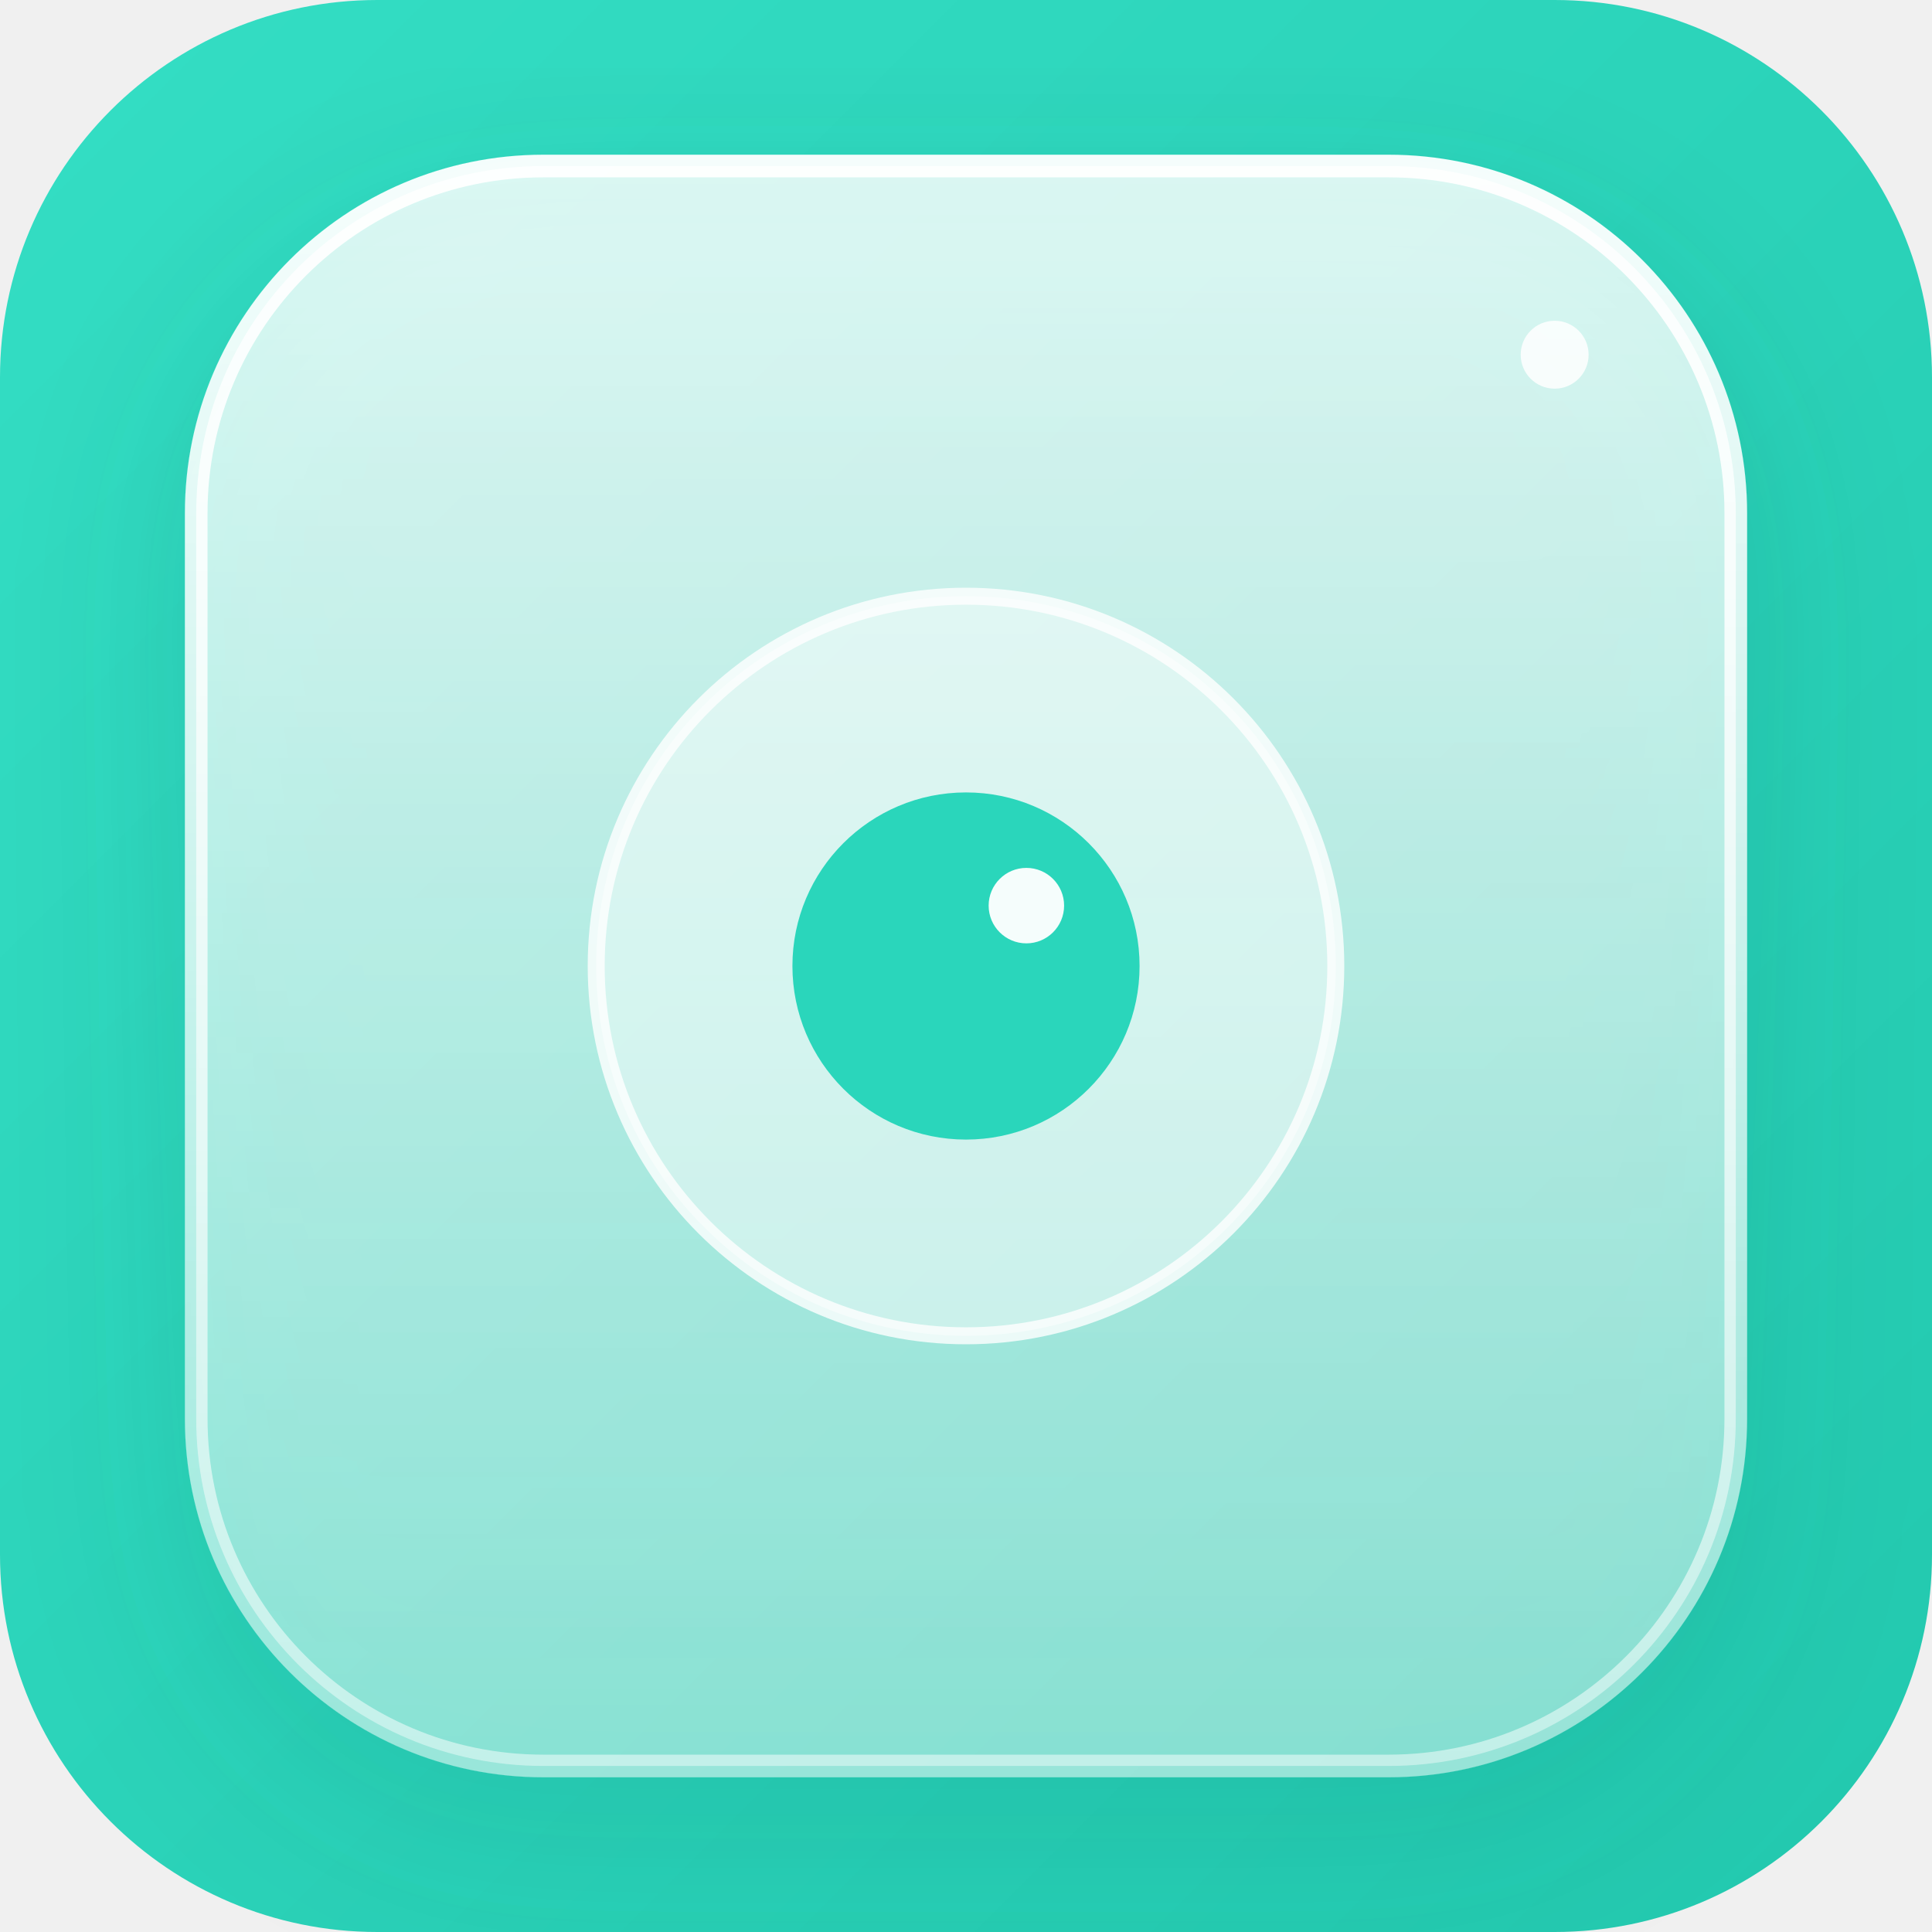
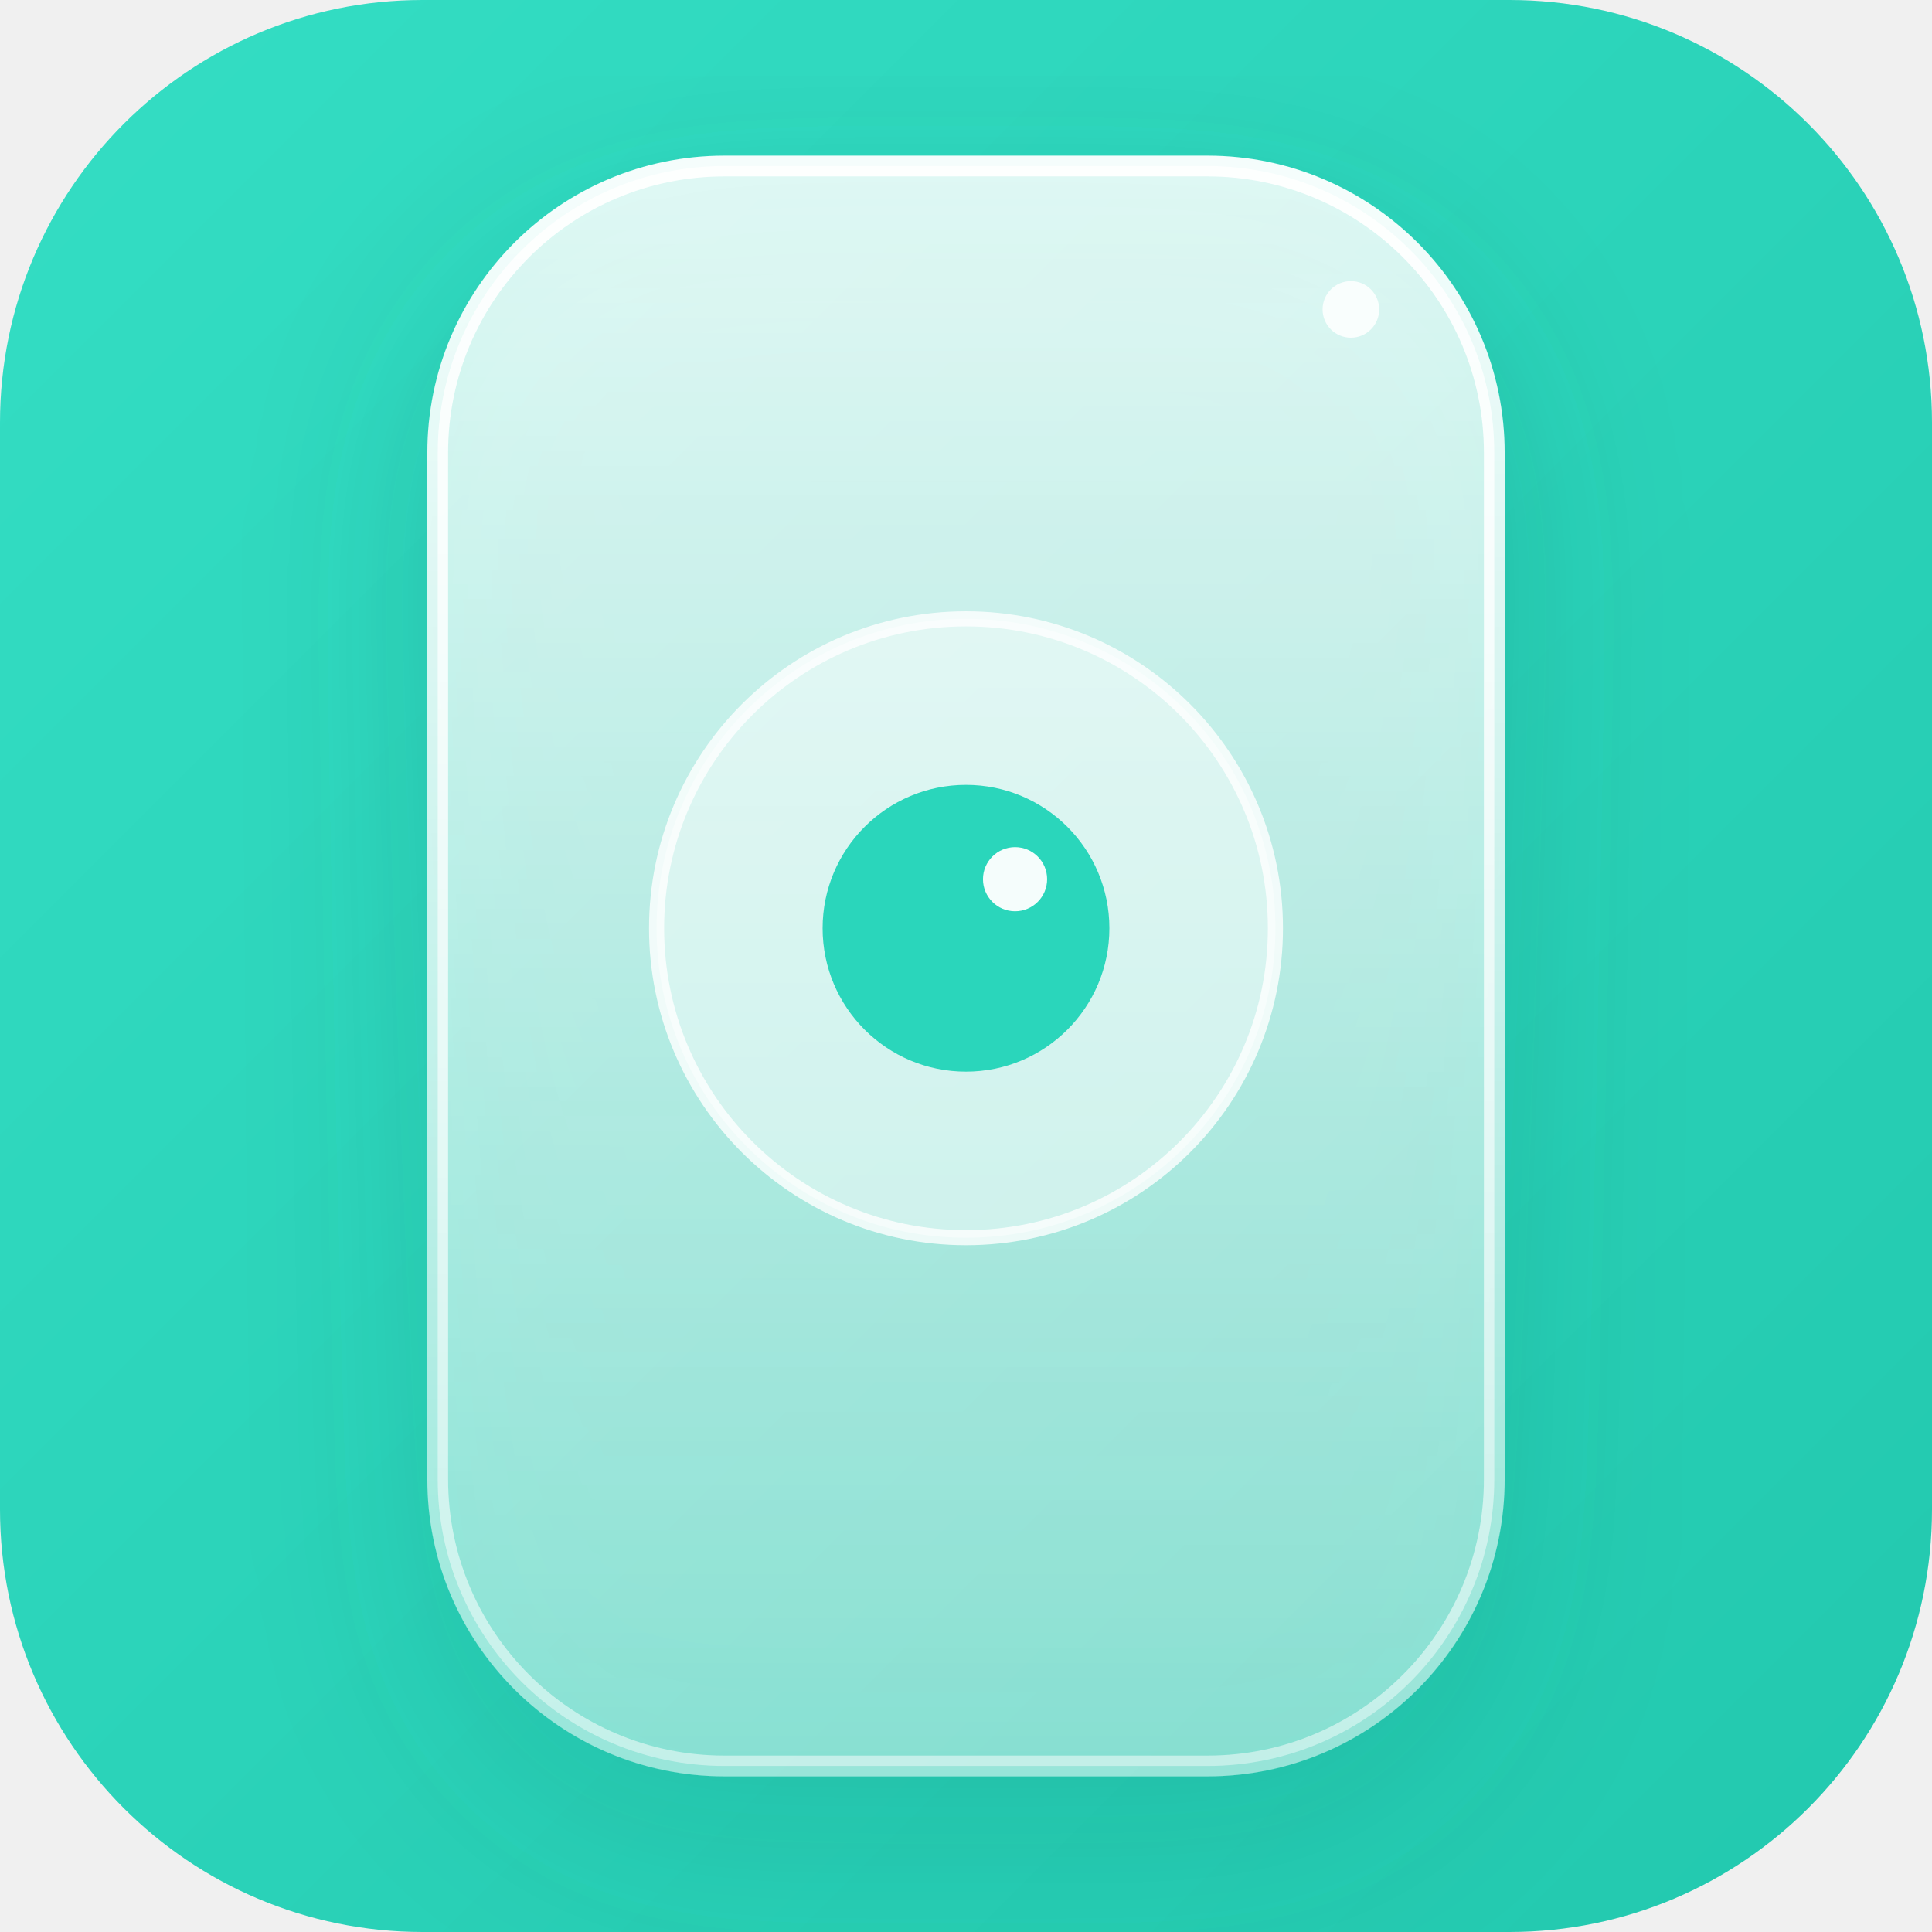
<svg xmlns="http://www.w3.org/2000/svg" viewBox="0 0 512 512" width="100%" height="100%">
  <defs>
    <linearGradient id="mintBg" x1="0%" y1="0%" x2="100%" y2="100%">
      <stop offset="0%" stop-color="#34DEC4" />
      <stop offset="100%" stop-color="#22C8AE" />
    </linearGradient>
    <linearGradient id="frostedGlass" x1="0%" y1="0%" x2="0%" y2="100%">
-       <stop offset="0%" stop-color="#FFFFFF" stop-opacity="0.82" />
+       <stop offset="0%" stop-color="#FFFFFF" stop-opacity="0.84" />
      <stop offset="100%" stop-color="#FFFFFF" stop-opacity="0.42" />
    </linearGradient>
    <linearGradient id="glassBorder" x1="0%" y1="0%" x2="0%" y2="100%">
      <stop offset="0%" stop-color="#FFFFFF" stop-opacity="0.95" />
      <stop offset="100%" stop-color="#FFFFFF" stop-opacity="0.5" />
    </linearGradient>
-     <filter id="softShadow" x="-20%" y="-20%" width="140%" height="150%">
-       <feDropShadow dx="0" dy="18" stdDeviation="22" flood-color="#0E5E52" flood-opacity="0.22" />
+     <filter id="softShadow" x="-25%" y="-20%" width="150%" height="150%">
+       <feDropShadow dx="0" dy="20" stdDeviation="24" flood-color="#0E5E52" flood-opacity="0.24" />
    </filter>
  </defs>
-   <rect width="512" height="512" rx="100" fill="url(#mintBg)" />
-   <rect x="52" y="44" width="408" height="424" rx="92" fill="url(#frostedGlass)" stroke="url(#glassBorder)" stroke-width="6" filter="url(#softShadow)" />
-   <circle cx="256" cy="256" r="98" fill="#FFFFFF" fill-opacity="0.45" stroke="#FFFFFF" stroke-opacity="0.8" stroke-width="4.5" />
-   <circle cx="256" cy="256" r="46" fill="#2AD6BB" />
-   <circle cx="272" cy="240" r="10" fill="#FFFFFF" fill-opacity="0.95" />
-   <circle cx="412" cy="94" r="9" fill="#FFFFFF" fill-opacity="0.85" />
+   <rect width="512" height="512" rx="112" fill="url(#mintBg)" />
+   <rect x="116" y="44" width="280" height="424" rx="76" fill="url(#frostedGlass)" stroke="url(#glassBorder)" stroke-width="5.5" filter="url(#softShadow)" />
+   <circle cx="256" cy="246" r="82" fill="#FFFFFF" fill-opacity="0.45" stroke="#FFFFFF" stroke-opacity="0.8" stroke-width="4" />
+   <circle cx="256" cy="246" r="38" fill="#2AD6BB" />
+   <circle cx="269" cy="233" r="8.5" fill="#FFFFFF" fill-opacity="0.95" />
+   <circle cx="358" cy="82" r="7.5" fill="#FFFFFF" fill-opacity="0.85" />
</svg>
